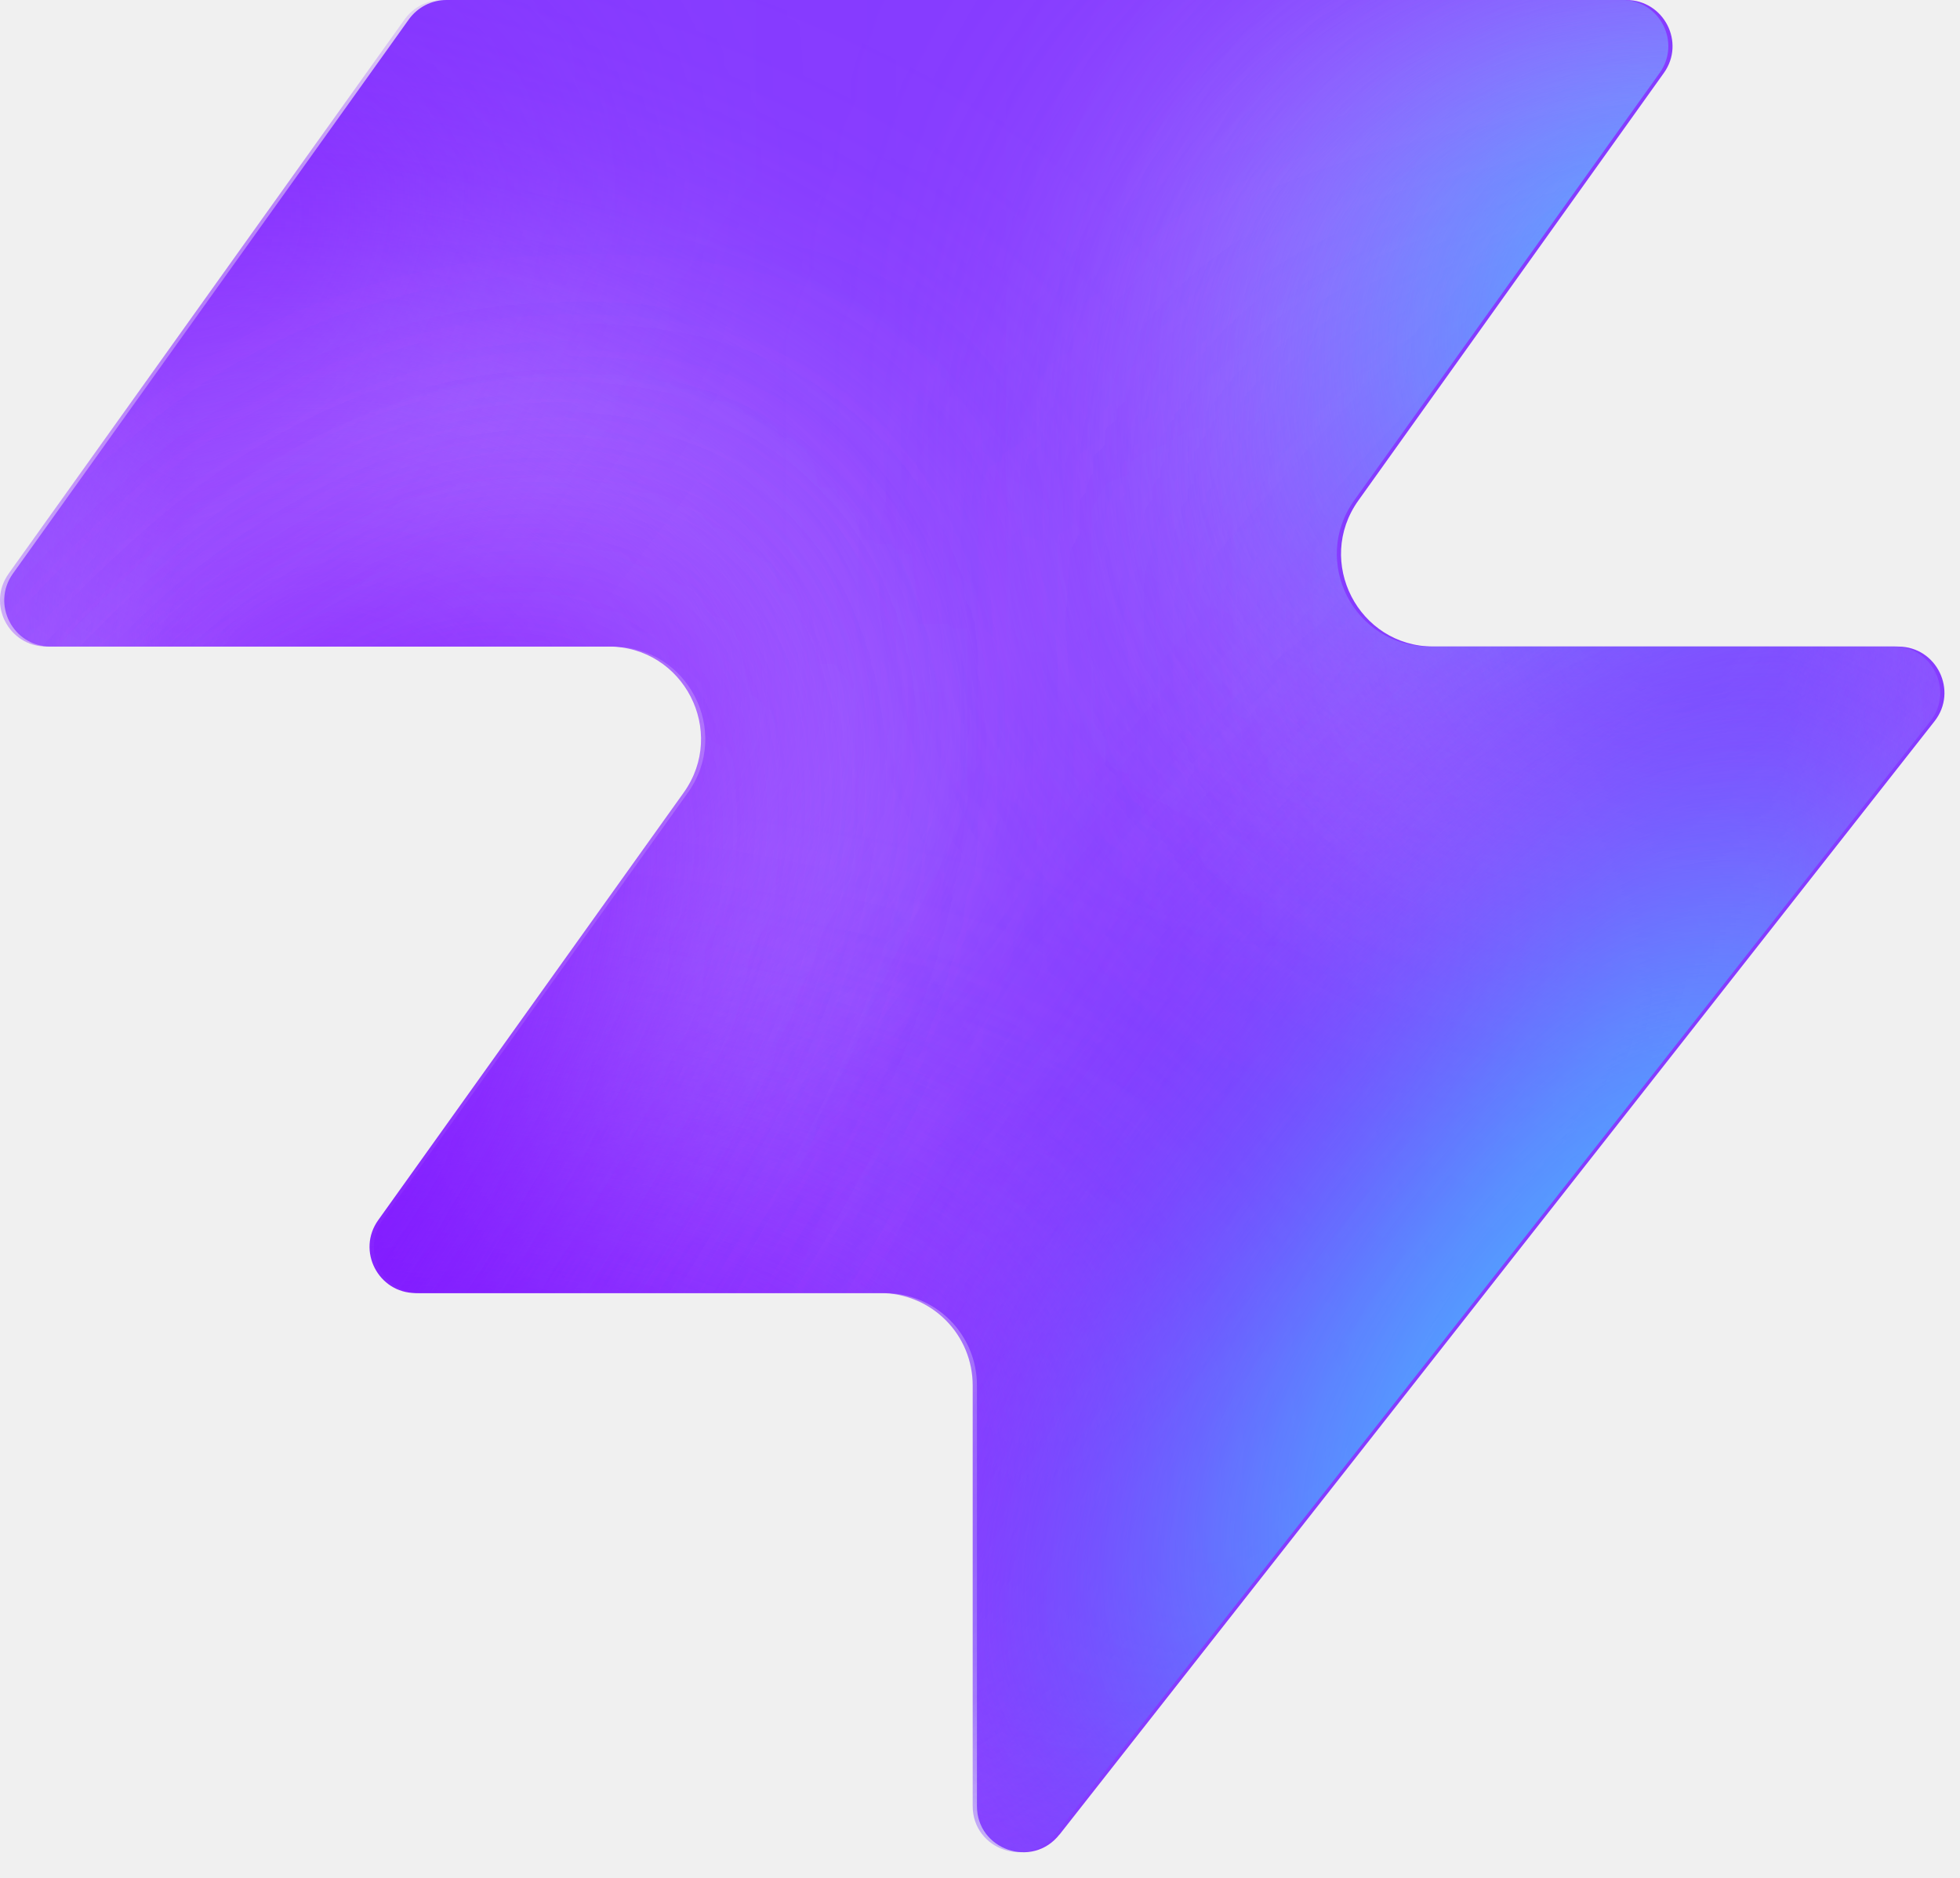
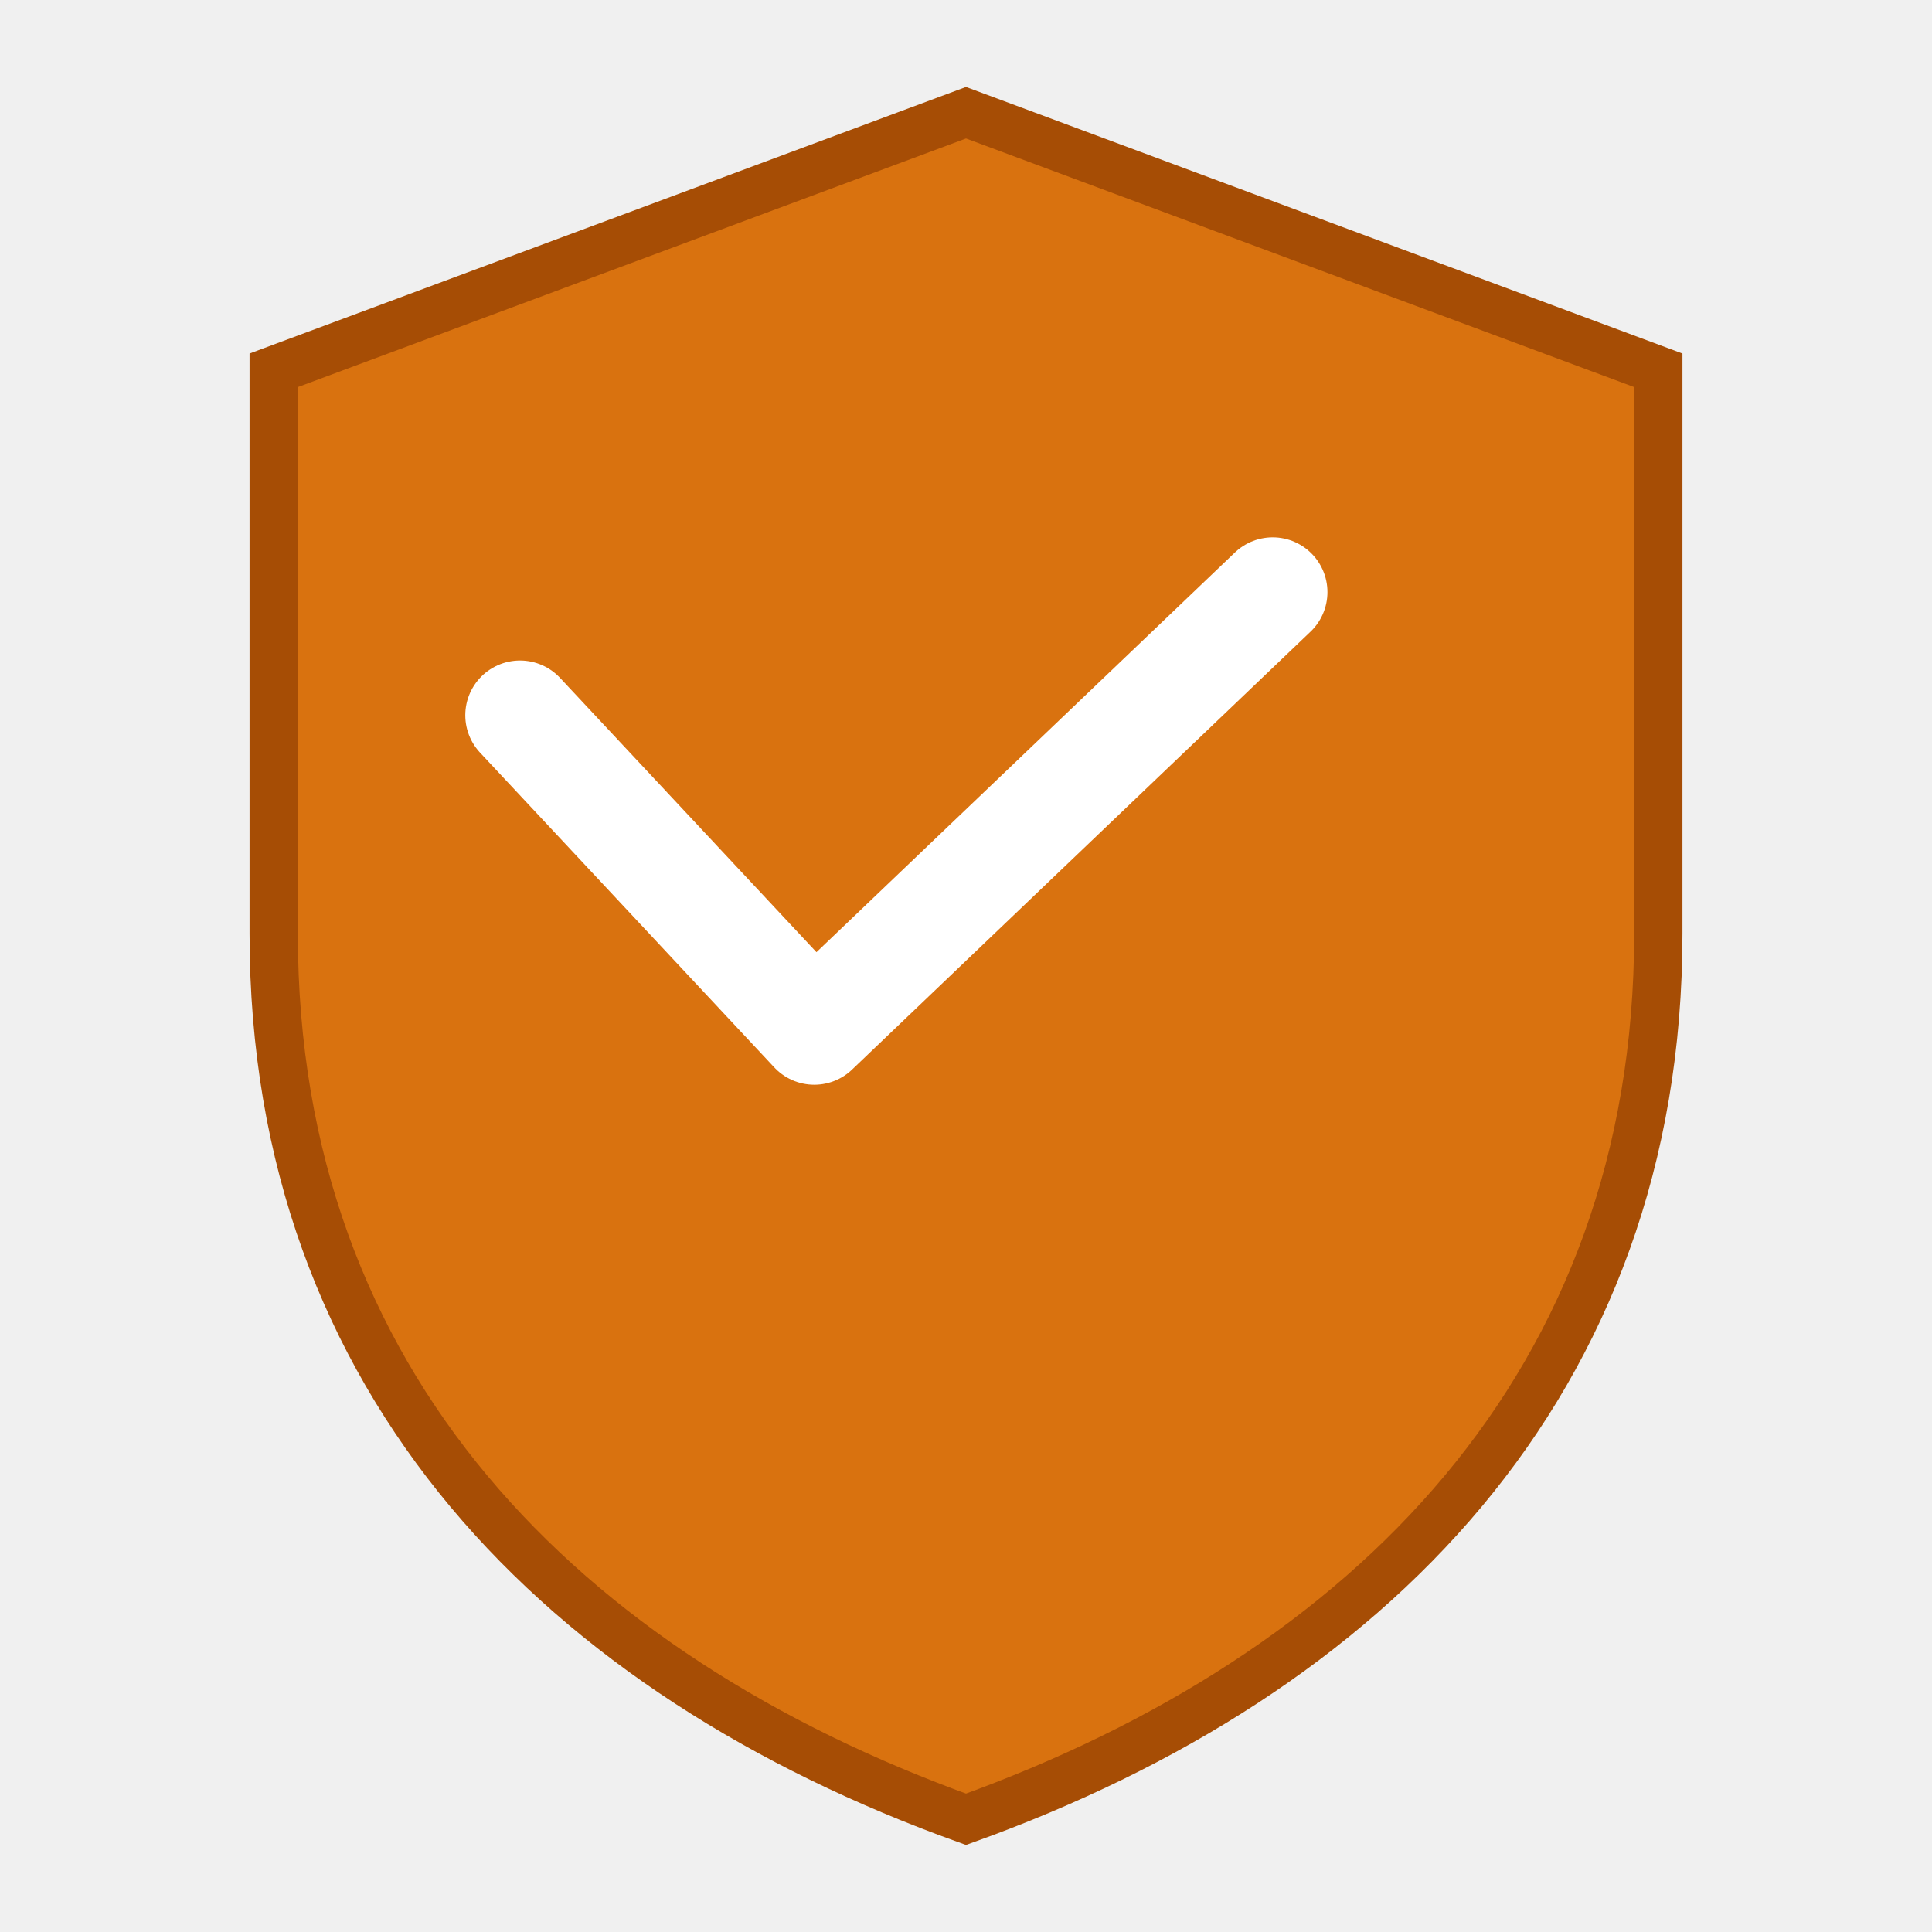
- <svg xmlns="http://www.w3.org/2000/svg" width="48" height="46" fill="none" viewBox="0 0 48 46">
-   <path fill="#863bff" d="M25.946 44.938c-.664.845-2.021.375-2.021-.698V33.937a2.26 2.26 0 0 0-2.262-2.262H10.287c-.92 0-1.456-1.04-.92-1.788l7.48-10.471c1.07-1.497 0-3.578-1.842-3.578H1.237c-.92 0-1.456-1.04-.92-1.788L10.013.474c.214-.297.556-.474.92-.474h28.894c.92 0 1.456 1.04.92 1.788l-7.48 10.471c-1.07 1.498 0 3.579 1.842 3.579h11.377c.943 0 1.473 1.088.89 1.83L25.947 44.94z" style="fill:#863bff;fill:color(display-p3 .525 .23 1);fill-opacity:1" />
-   <mask id="a" width="48" height="46" x="0" y="0" maskUnits="userSpaceOnUse" style="mask-type:alpha">
-     <path fill="#000" d="M25.842 44.938c-.664.844-2.021.375-2.021-.698V33.937a2.26 2.26 0 0 0-2.262-2.262H10.183c-.92 0-1.456-1.04-.92-1.788l7.48-10.471c1.07-1.498 0-3.579-1.842-3.579H1.133c-.92 0-1.456-1.04-.92-1.787L9.91.473c.214-.297.556-.474.92-.474h28.894c.92 0 1.456 1.04.92 1.788l-7.48 10.471c-1.07 1.498 0 3.578 1.842 3.578h11.377c.943 0 1.473 1.088.89 1.832L25.843 44.94z" style="fill:#000;fill-opacity:1" />
-   </mask>
-   <g mask="url(#a)">
-     <g filter="url(#b)">
-       <ellipse cx="5.508" cy="14.704" fill="#ede6ff" rx="5.508" ry="14.704" style="fill:#ede6ff;fill:color(display-p3 .927 .903 1);fill-opacity:1" transform="matrix(.00324 1 1 -.00324 -4.47 31.516)" />
-     </g>
-     <g filter="url(#c)">
-       <ellipse cx="10.399" cy="29.851" fill="#ede6ff" rx="10.399" ry="29.851" style="fill:#ede6ff;fill:color(display-p3 .927 .903 1);fill-opacity:1" transform="matrix(.00324 1 1 -.00324 -39.328 7.883)" />
-     </g>
-     <g filter="url(#d)">
-       <ellipse cx="5.508" cy="30.487" fill="#7e14ff" rx="5.508" ry="30.487" style="fill:#7e14ff;fill:color(display-p3 .492 .077 1);fill-opacity:1" transform="rotate(89.814 -25.913 -14.639)scale(1 -1)" />
-     </g>
-     <g filter="url(#e)">
-       <ellipse cx="5.508" cy="30.599" fill="#7e14ff" rx="5.508" ry="30.599" style="fill:#7e14ff;fill:color(display-p3 .492 .077 1);fill-opacity:1" transform="rotate(89.814 -32.644 -3.334)scale(1 -1)" />
-     </g>
-     <g filter="url(#f)">
-       <ellipse cx="5.508" cy="30.599" fill="#7e14ff" rx="5.508" ry="30.599" style="fill:#7e14ff;fill:color(display-p3 .492 .077 1);fill-opacity:1" transform="matrix(.00324 1 1 -.00324 -34.34 30.47)" />
-     </g>
-     <g filter="url(#g)">
-       <ellipse cx="14.072" cy="22.078" fill="#ede6ff" rx="14.072" ry="22.078" style="fill:#ede6ff;fill:color(display-p3 .927 .903 1);fill-opacity:1" transform="rotate(93.35 24.506 48.493)scale(-1 1)" />
-     </g>
-     <g filter="url(#h)">
-       <ellipse cx="3.47" cy="21.501" fill="#7e14ff" rx="3.47" ry="21.501" style="fill:#7e14ff;fill:color(display-p3 .492 .077 1);fill-opacity:1" transform="rotate(89.009 28.708 47.59)scale(-1 1)" />
-     </g>
-     <g filter="url(#i)">
-       <ellipse cx="3.47" cy="21.501" fill="#7e14ff" rx="3.47" ry="21.501" style="fill:#7e14ff;fill:color(display-p3 .492 .077 1);fill-opacity:1" transform="rotate(89.009 28.708 47.59)scale(-1 1)" />
-     </g>
-     <g filter="url(#j)">
-       <ellipse cx=".387" cy="8.972" fill="#7e14ff" rx="4.407" ry="29.108" style="fill:#7e14ff;fill:color(display-p3 .492 .077 1);fill-opacity:1" transform="rotate(39.51 .387 8.972)" />
-     </g>
-     <g filter="url(#k)">
-       <ellipse cx="47.523" cy="-6.092" fill="#7e14ff" rx="4.407" ry="29.108" style="fill:#7e14ff;fill:color(display-p3 .492 .077 1);fill-opacity:1" transform="rotate(37.892 47.523 -6.092)" />
-     </g>
-     <g filter="url(#l)">
-       <ellipse cx="41.412" cy="6.333" fill="#47bfff" rx="5.971" ry="9.665" style="fill:#47bfff;fill:color(display-p3 .28 .748 1);fill-opacity:1" transform="rotate(37.892 41.412 6.333)" />
-     </g>
-     <g filter="url(#m)">
-       <ellipse cx="-1.879" cy="38.332" fill="#7e14ff" rx="4.407" ry="29.108" style="fill:#7e14ff;fill:color(display-p3 .492 .077 1);fill-opacity:1" transform="rotate(37.892 -1.88 38.332)" />
-     </g>
-     <g filter="url(#n)">
-       <ellipse cx="-1.879" cy="38.332" fill="#7e14ff" rx="4.407" ry="29.108" style="fill:#7e14ff;fill:color(display-p3 .492 .077 1);fill-opacity:1" transform="rotate(37.892 -1.88 38.332)" />
-     </g>
-     <g filter="url(#o)">
-       <ellipse cx="35.651" cy="29.907" fill="#7e14ff" rx="4.407" ry="29.108" style="fill:#7e14ff;fill:color(display-p3 .492 .077 1);fill-opacity:1" transform="rotate(37.892 35.651 29.907)" />
-     </g>
-     <g filter="url(#p)">
-       <ellipse cx="38.418" cy="32.4" fill="#47bfff" rx="5.971" ry="15.297" style="fill:#47bfff;fill:color(display-p3 .28 .748 1);fill-opacity:1" transform="rotate(37.892 38.418 32.4)" />
-     </g>
-   </g>
-   <defs>
-     <filter id="b" width="60.045" height="41.654" x="-19.77" y="16.149" color-interpolation-filters="sRGB" filterUnits="userSpaceOnUse">
-       <feFlood flood-opacity="0" result="BackgroundImageFix" />
-       <feBlend in="SourceGraphic" in2="BackgroundImageFix" result="shape" />
-       <feGaussianBlur result="effect1_foregroundBlur_2002_17158" stdDeviation="7.659" />
-     </filter>
-     <filter id="c" width="90.34" height="51.437" x="-54.613" y="-7.533" color-interpolation-filters="sRGB" filterUnits="userSpaceOnUse">
-       <feFlood flood-opacity="0" result="BackgroundImageFix" />
-       <feBlend in="SourceGraphic" in2="BackgroundImageFix" result="shape" />
-       <feGaussianBlur result="effect1_foregroundBlur_2002_17158" stdDeviation="7.659" />
-     </filter>
-     <filter id="d" width="79.355" height="29.4" x="-49.64" y="2.03" color-interpolation-filters="sRGB" filterUnits="userSpaceOnUse">
-       <feFlood flood-opacity="0" result="BackgroundImageFix" />
-       <feBlend in="SourceGraphic" in2="BackgroundImageFix" result="shape" />
-       <feGaussianBlur result="effect1_foregroundBlur_2002_17158" stdDeviation="4.596" />
-     </filter>
-     <filter id="e" width="79.579" height="29.4" x="-45.045" y="20.029" color-interpolation-filters="sRGB" filterUnits="userSpaceOnUse">
-       <feFlood flood-opacity="0" result="BackgroundImageFix" />
-       <feBlend in="SourceGraphic" in2="BackgroundImageFix" result="shape" />
-       <feGaussianBlur result="effect1_foregroundBlur_2002_17158" stdDeviation="4.596" />
-     </filter>
-     <filter id="f" width="79.579" height="29.4" x="-43.513" y="21.178" color-interpolation-filters="sRGB" filterUnits="userSpaceOnUse">
-       <feFlood flood-opacity="0" result="BackgroundImageFix" />
-       <feBlend in="SourceGraphic" in2="BackgroundImageFix" result="shape" />
-       <feGaussianBlur result="effect1_foregroundBlur_2002_17158" stdDeviation="4.596" />
-     </filter>
-     <filter id="g" width="74.749" height="58.852" x="15.756" y="-17.901" color-interpolation-filters="sRGB" filterUnits="userSpaceOnUse">
-       <feFlood flood-opacity="0" result="BackgroundImageFix" />
-       <feBlend in="SourceGraphic" in2="BackgroundImageFix" result="shape" />
-       <feGaussianBlur result="effect1_foregroundBlur_2002_17158" stdDeviation="7.659" />
-     </filter>
-     <filter id="h" width="61.377" height="25.362" x="23.548" y="2.284" color-interpolation-filters="sRGB" filterUnits="userSpaceOnUse">
-       <feFlood flood-opacity="0" result="BackgroundImageFix" />
-       <feBlend in="SourceGraphic" in2="BackgroundImageFix" result="shape" />
-       <feGaussianBlur result="effect1_foregroundBlur_2002_17158" stdDeviation="4.596" />
-     </filter>
-     <filter id="i" width="61.377" height="25.362" x="23.548" y="2.284" color-interpolation-filters="sRGB" filterUnits="userSpaceOnUse">
-       <feFlood flood-opacity="0" result="BackgroundImageFix" />
-       <feBlend in="SourceGraphic" in2="BackgroundImageFix" result="shape" />
-       <feGaussianBlur result="effect1_foregroundBlur_2002_17158" stdDeviation="4.596" />
-     </filter>
-     <filter id="j" width="56.045" height="63.649" x="-27.636" y="-22.853" color-interpolation-filters="sRGB" filterUnits="userSpaceOnUse">
-       <feFlood flood-opacity="0" result="BackgroundImageFix" />
-       <feBlend in="SourceGraphic" in2="BackgroundImageFix" result="shape" />
-       <feGaussianBlur result="effect1_foregroundBlur_2002_17158" stdDeviation="4.596" />
-     </filter>
-     <filter id="k" width="54.814" height="64.646" x="20.116" y="-38.415" color-interpolation-filters="sRGB" filterUnits="userSpaceOnUse">
-       <feFlood flood-opacity="0" result="BackgroundImageFix" />
-       <feBlend in="SourceGraphic" in2="BackgroundImageFix" result="shape" />
-       <feGaussianBlur result="effect1_foregroundBlur_2002_17158" stdDeviation="4.596" />
-     </filter>
-     <filter id="l" width="33.541" height="35.313" x="24.641" y="-11.323" color-interpolation-filters="sRGB" filterUnits="userSpaceOnUse">
-       <feFlood flood-opacity="0" result="BackgroundImageFix" />
-       <feBlend in="SourceGraphic" in2="BackgroundImageFix" result="shape" />
-       <feGaussianBlur result="effect1_foregroundBlur_2002_17158" stdDeviation="4.596" />
-     </filter>
-     <filter id="m" width="54.814" height="64.646" x="-29.286" y="6.009" color-interpolation-filters="sRGB" filterUnits="userSpaceOnUse">
-       <feFlood flood-opacity="0" result="BackgroundImageFix" />
-       <feBlend in="SourceGraphic" in2="BackgroundImageFix" result="shape" />
-       <feGaussianBlur result="effect1_foregroundBlur_2002_17158" stdDeviation="4.596" />
-     </filter>
-     <filter id="n" width="54.814" height="64.646" x="-29.286" y="6.009" color-interpolation-filters="sRGB" filterUnits="userSpaceOnUse">
-       <feFlood flood-opacity="0" result="BackgroundImageFix" />
-       <feBlend in="SourceGraphic" in2="BackgroundImageFix" result="shape" />
-       <feGaussianBlur result="effect1_foregroundBlur_2002_17158" stdDeviation="4.596" />
-     </filter>
-     <filter id="o" width="54.814" height="64.646" x="8.244" y="-2.416" color-interpolation-filters="sRGB" filterUnits="userSpaceOnUse">
-       <feFlood flood-opacity="0" result="BackgroundImageFix" />
-       <feBlend in="SourceGraphic" in2="BackgroundImageFix" result="shape" />
-       <feGaussianBlur result="effect1_foregroundBlur_2002_17158" stdDeviation="4.596" />
-     </filter>
-     <filter id="p" width="39.409" height="43.623" x="18.713" y="10.588" color-interpolation-filters="sRGB" filterUnits="userSpaceOnUse">
-       <feFlood flood-opacity="0" result="BackgroundImageFix" />
-       <feBlend in="SourceGraphic" in2="BackgroundImageFix" result="shape" />
-       <feGaussianBlur result="effect1_foregroundBlur_2002_17158" stdDeviation="4.596" />
-     </filter>
-   </defs>
+ <svg xmlns="http://www.w3.org/2000/svg" width="64" height="64" viewBox="0 0 240 240">
+   <path d="M120 14 L206 46 V116 C206 172 170 208 120 226 C70 208 34 172 34 116 V46 Z" fill="#D9720F" stroke="#A64D05" stroke-width="6" />
+   <path d="M55 76 L98 122 L165 58" fill="none" stroke="white" stroke-width="16" stroke-linecap="round" stroke-linejoin="round" transform="translate(0, 20) scale(0.85) translate(21, 5)" />
</svg>
